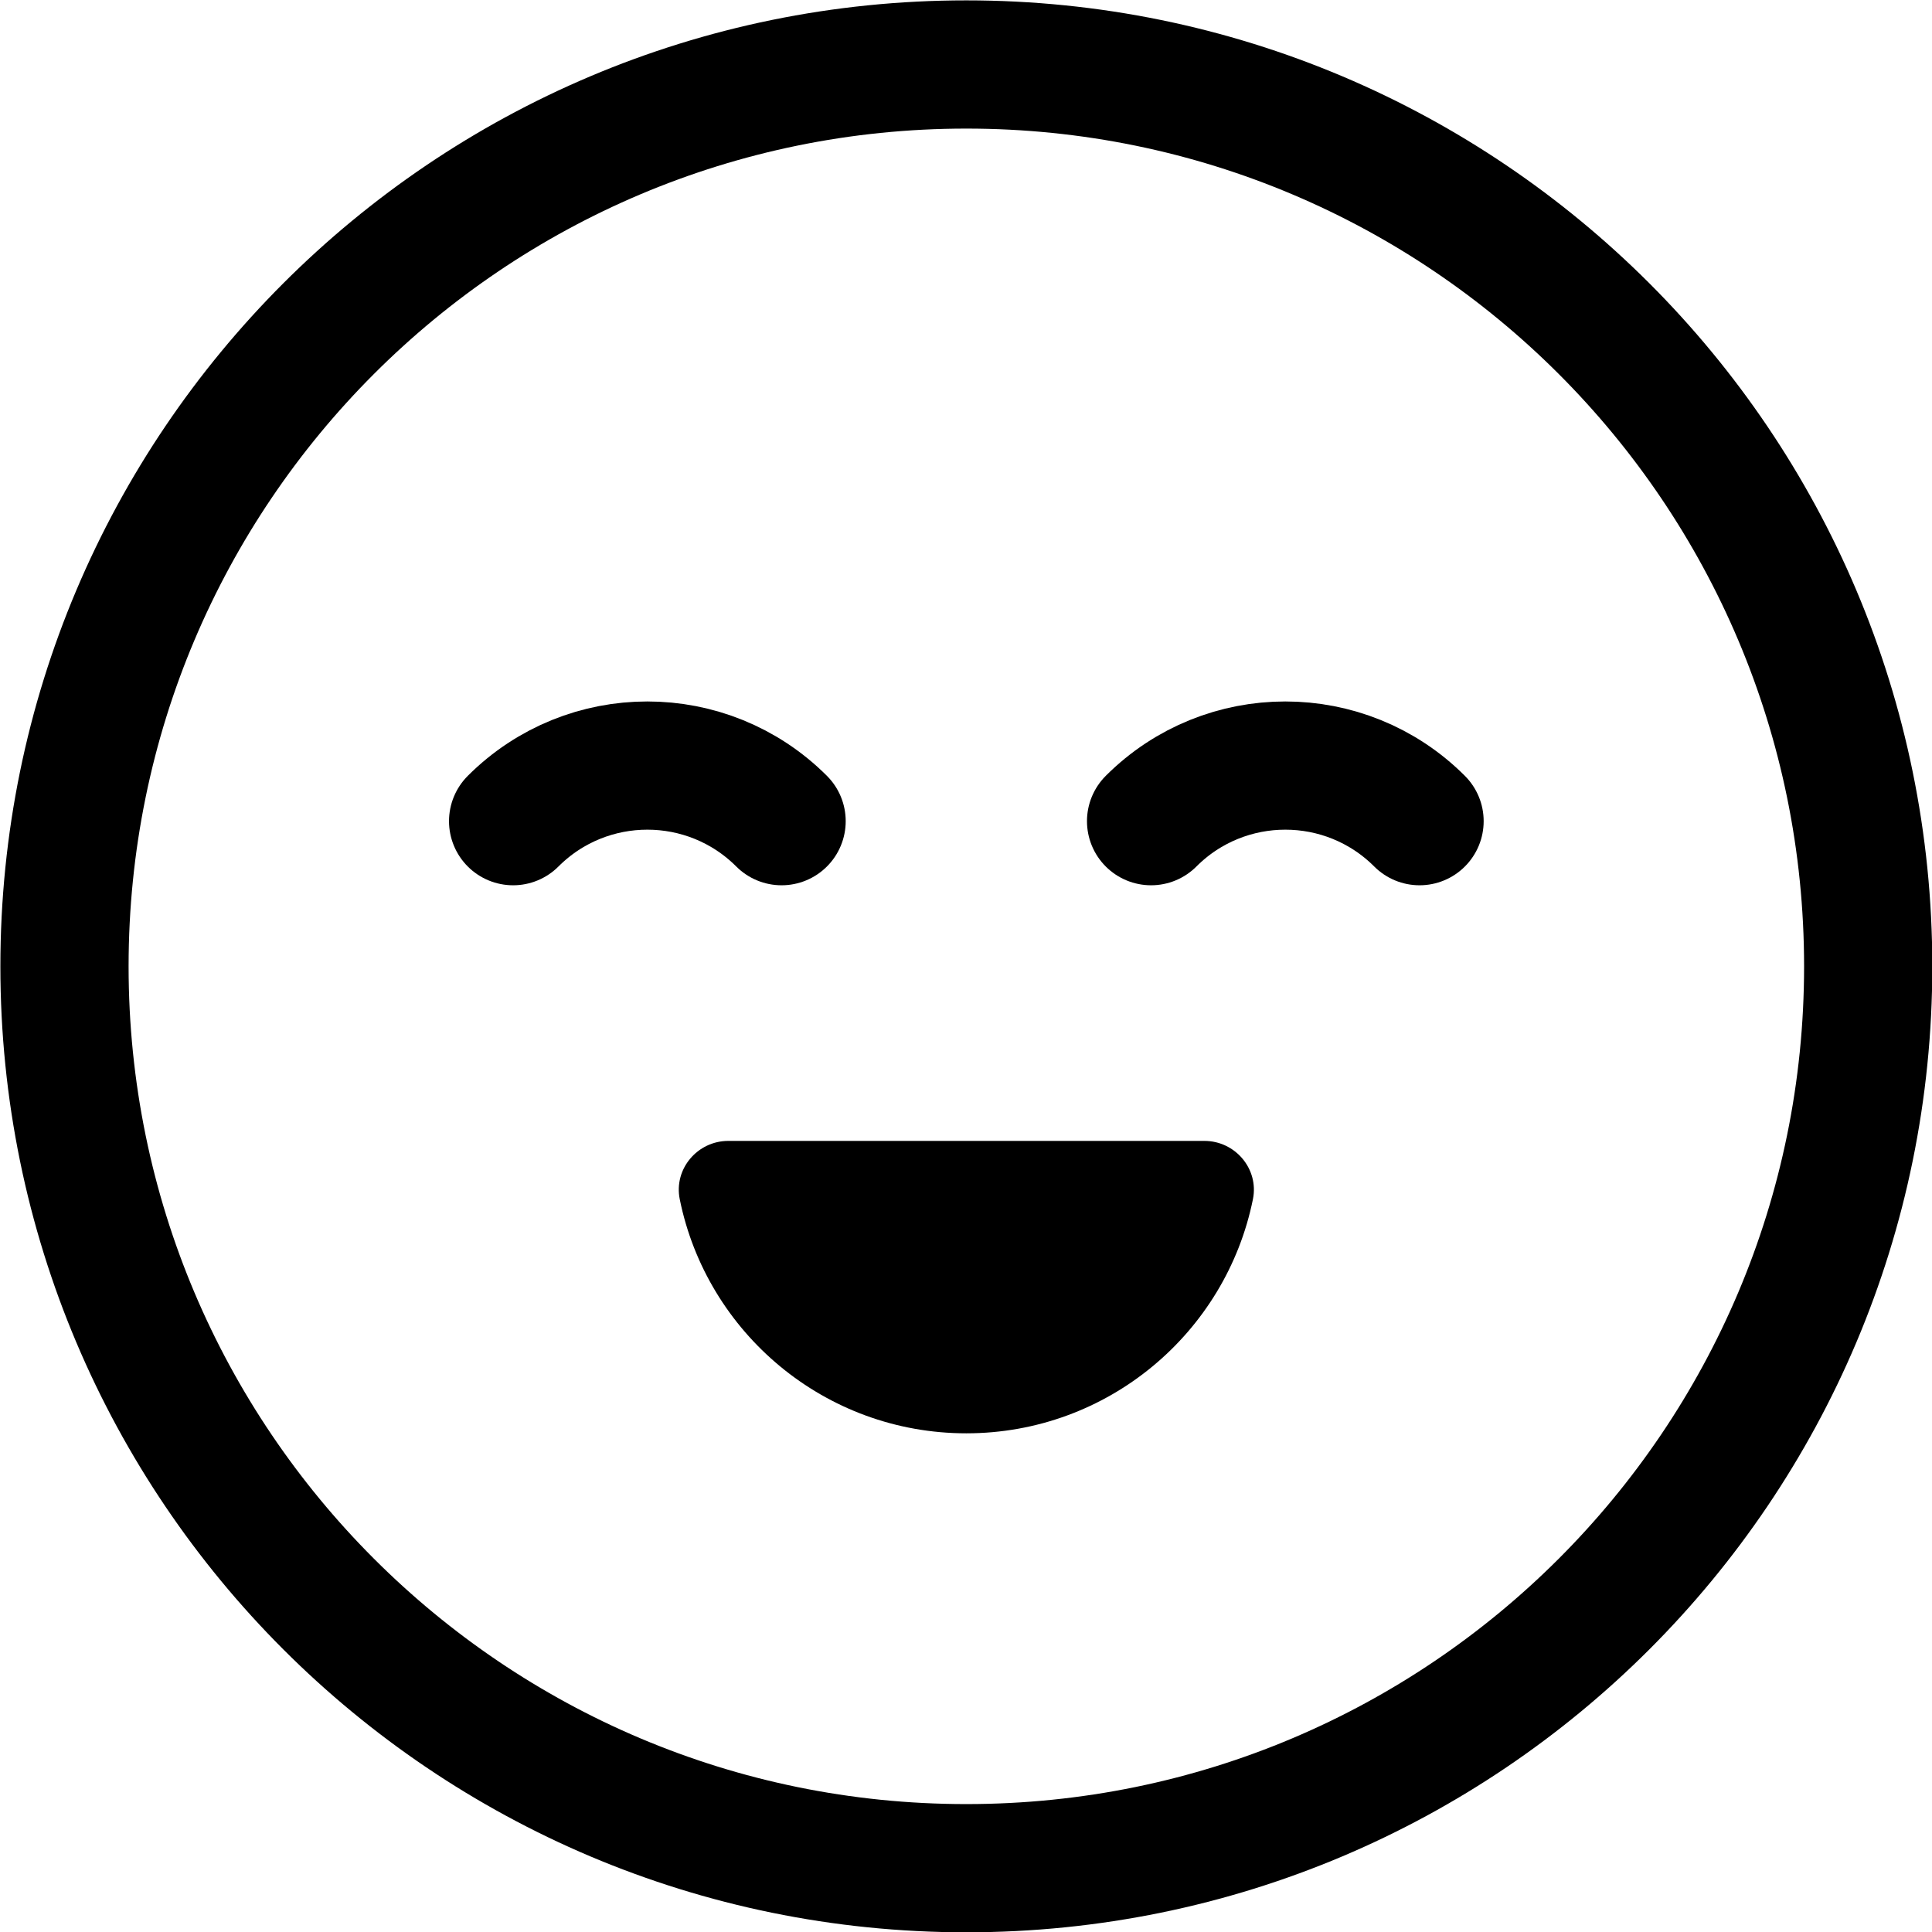
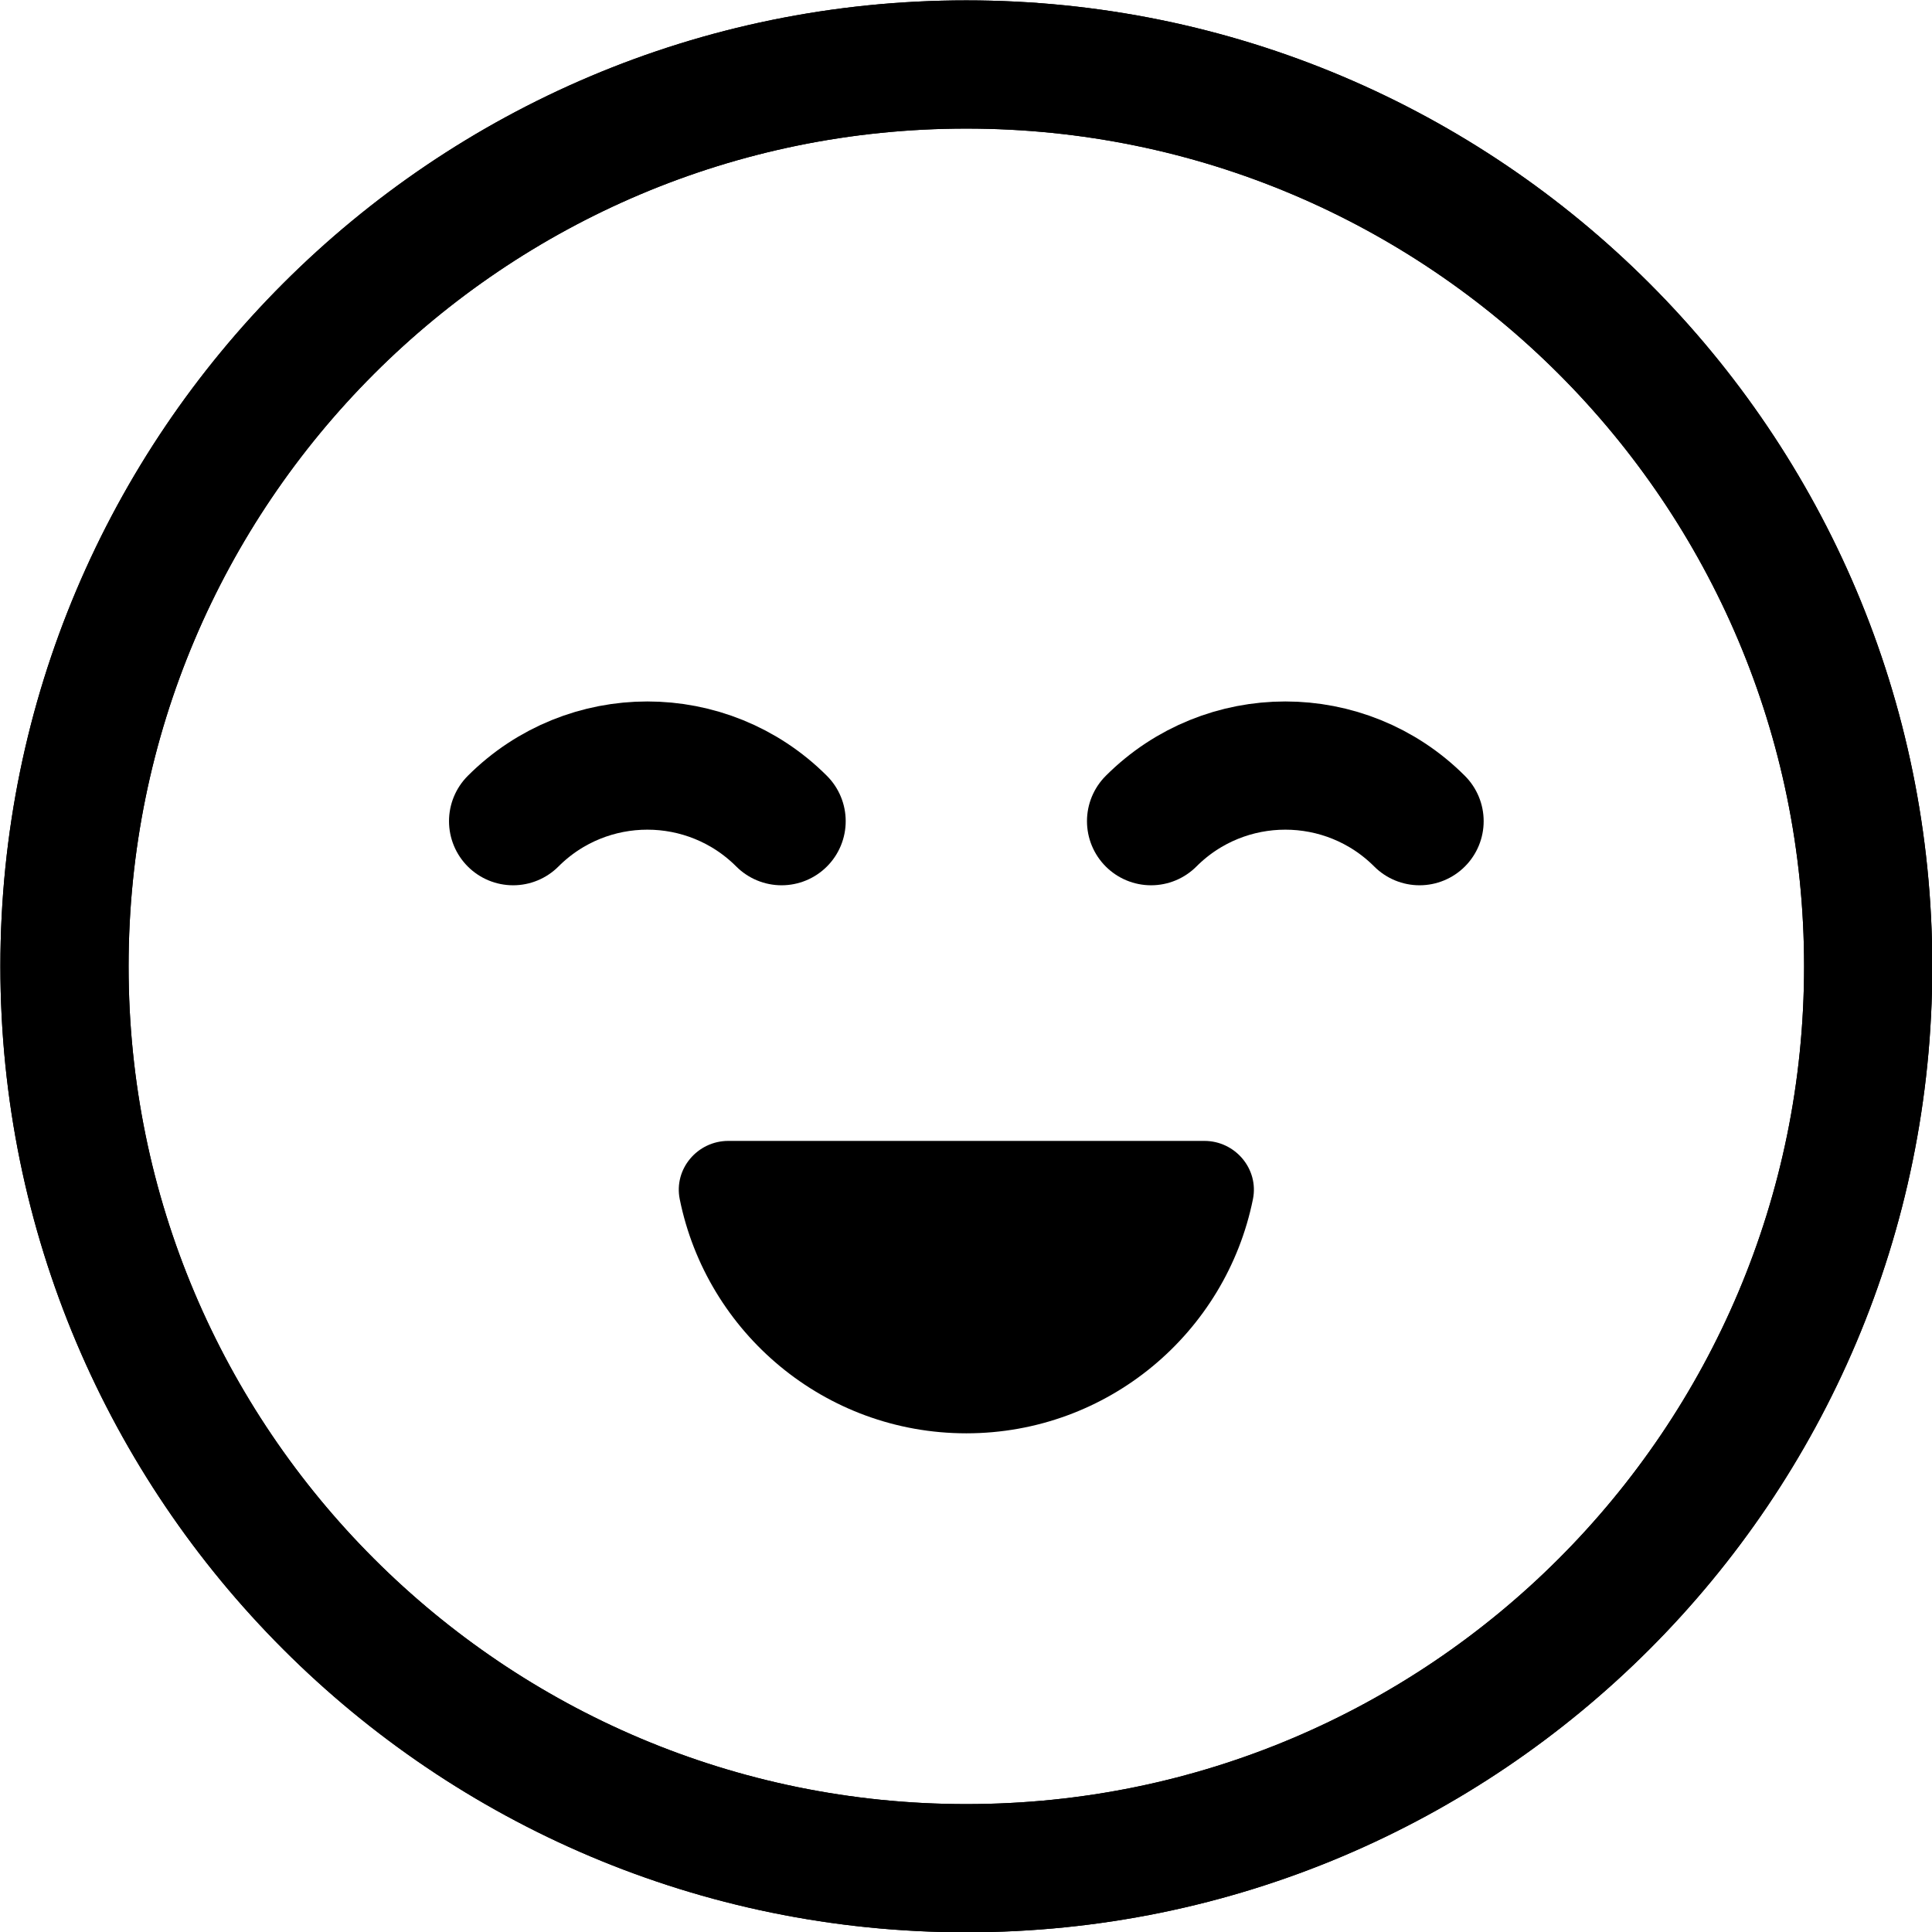
<svg xmlns="http://www.w3.org/2000/svg" version="1.1" id="svg345" xml:space="preserve" width="682.667" height="682.667" viewBox="0 0 682.667 682.667">
  <defs id="defs349">
    <clipPath clipPathUnits="userSpaceOnUse" id="clipPath359">
      <path d="M 0,512 H 512 V 0 H 0 Z" id="path357" />
    </clipPath>
  </defs>
  <g id="g351" transform="matrix(2.265194,0,0,-2.265194,-238.4369,921.3425)">
    <g id="g353">
      <g id="g355" clip-path="url(#clipPath359)">
        <g id="g361" transform="translate(396.6807,256)">
-           <path d="m 0,0 c 0,77.696 -62.984,140.681 -140.681,140.681 -77.696,0 -140.68,-62.985 -140.68,-140.681 0,-77.696 62.984,-140.681 140.68,-140.681 C -62.984,-140.681 0,-77.696 0,0" style="fill:transparent; stroke:none" id="path363" />
+           <path d="m 0,0 c 0,77.696 -62.984,140.681 -140.681,140.681 -77.696,0 -140.68,-62.985 -140.68,-140.681 0,-77.696 62.984,-140.681 140.68,-140.681 C -62.984,-140.681 0,-77.696 0,0" style="fill:none;stroke:#000000;stroke-width:20;stroke-linecap:round;stroke-linejoin:round;stroke-miterlimit:10;stroke-dasharray:none;stroke-opacity:1" id="path363" />
        </g>
        <g id="g365" transform="translate(396.6807,256)">
-           <path d="m 0,0 c 0,77.696 -62.984,140.681 -140.681,140.681 -77.696,0 -140.68,-62.985 -140.68,-140.681 0,-77.696 62.984,-140.681 140.68,-140.681 C -62.984,-140.681 0,-77.696 0,0 Z" style="fill:none;stroke:#000;stroke-width:20;stroke-linecap:round;stroke-linejoin:round;stroke-miterlimit:10;stroke-dasharray:none;stroke-opacity:1" id="path367" />
+           <path d="m 0,0 c 0,77.696 -62.984,140.681 -140.681,140.681 -77.696,0 -140.68,-62.985 -140.68,-140.681 0,-77.696 62.984,-140.681 140.68,-140.681 C -62.984,-140.681 0,-77.696 0,0 Z" style="fill:none;stroke:#000000;stroke-width:20;stroke-linecap:round;stroke-linejoin:round;stroke-miterlimit:10;stroke-dasharray:none;stroke-opacity:1" id="path367" />
        </g>
        <g id="g369" transform="translate(227.1816,278.6445)">
-           <path d="M 0,0 C -11.564,11.565 -30.314,11.565 -41.879,0" style="fill:none;stroke:#000;stroke-width:20;stroke-linecap:round;stroke-linejoin:round;stroke-miterlimit:10;stroke-dasharray:none;stroke-opacity:1" id="path371" />
+           <path d="M 0,0 C -11.564,11.565 -30.314,11.565 -41.879,0" style="fill:none;stroke:#000000;stroke-width:20;stroke-linecap:round;stroke-linejoin:round;stroke-miterlimit:10;stroke-dasharray:none;stroke-opacity:1" id="path371" />
        </g>
        <g id="g373" transform="translate(284.8184,278.6445)">
-           <path d="M 0,0 C 11.564,11.565 30.314,11.565 41.879,0" style="fill:none;stroke:#000;stroke-width:20;stroke-linecap:round;stroke-linejoin:round;stroke-miterlimit:10;stroke-dasharray:none;stroke-opacity:1" id="path375" />
+           <path d="M 0,0 C 11.564,11.565 30.314,11.565 41.879,0" style="fill:none;stroke:#000000;stroke-width:20;stroke-linecap:round;stroke-linejoin:round;stroke-miterlimit:10;stroke-dasharray:none;stroke-opacity:1" id="path375" />
        </g>
        <g id="g377" transform="translate(293.1348,228.769)">
-           <path d="m 0,0 c 4.808,0 8.525,-4.376 7.572,-9.09 -4.214,-20.836 -22.628,-36.523 -44.707,-36.523 -22.079,0 -40.493,15.687 -44.707,36.523 -0.953,4.714 2.765,9.09 7.572,9.09 z" style="fill:#000;fill-opacity:1;fill-rule:nonzero;stroke:none" id="path379" />
+           <path d="m 0,0 c 4.808,0 8.525,-4.376 7.572,-9.09 -4.214,-20.836 -22.628,-36.523 -44.707,-36.523 -22.079,0 -40.493,15.687 -44.707,36.523 -0.953,4.714 2.765,9.09 7.572,9.09 z" style="fill:#000000;fill-opacity:1;fill-rule:nonzero;stroke:none" id="path379" />
        </g>
        <g id="g381" transform="translate(256,436.832)" />
        <g id="g385" transform="translate(383.8672,383.8677)" />
        <g id="g389" transform="translate(128.1328,383.8677)" />
        <g id="g393" transform="translate(383.8672,128.1323)" />
        <g id="g397" transform="translate(128.1328,128.1323)" />
        <g id="g401" transform="translate(256,75.168)" />
        <g id="g405" transform="translate(436.832,256)" />
        <g id="g409" transform="translate(75.168,256)" />
      </g>
    </g>
  </g>
</svg>
